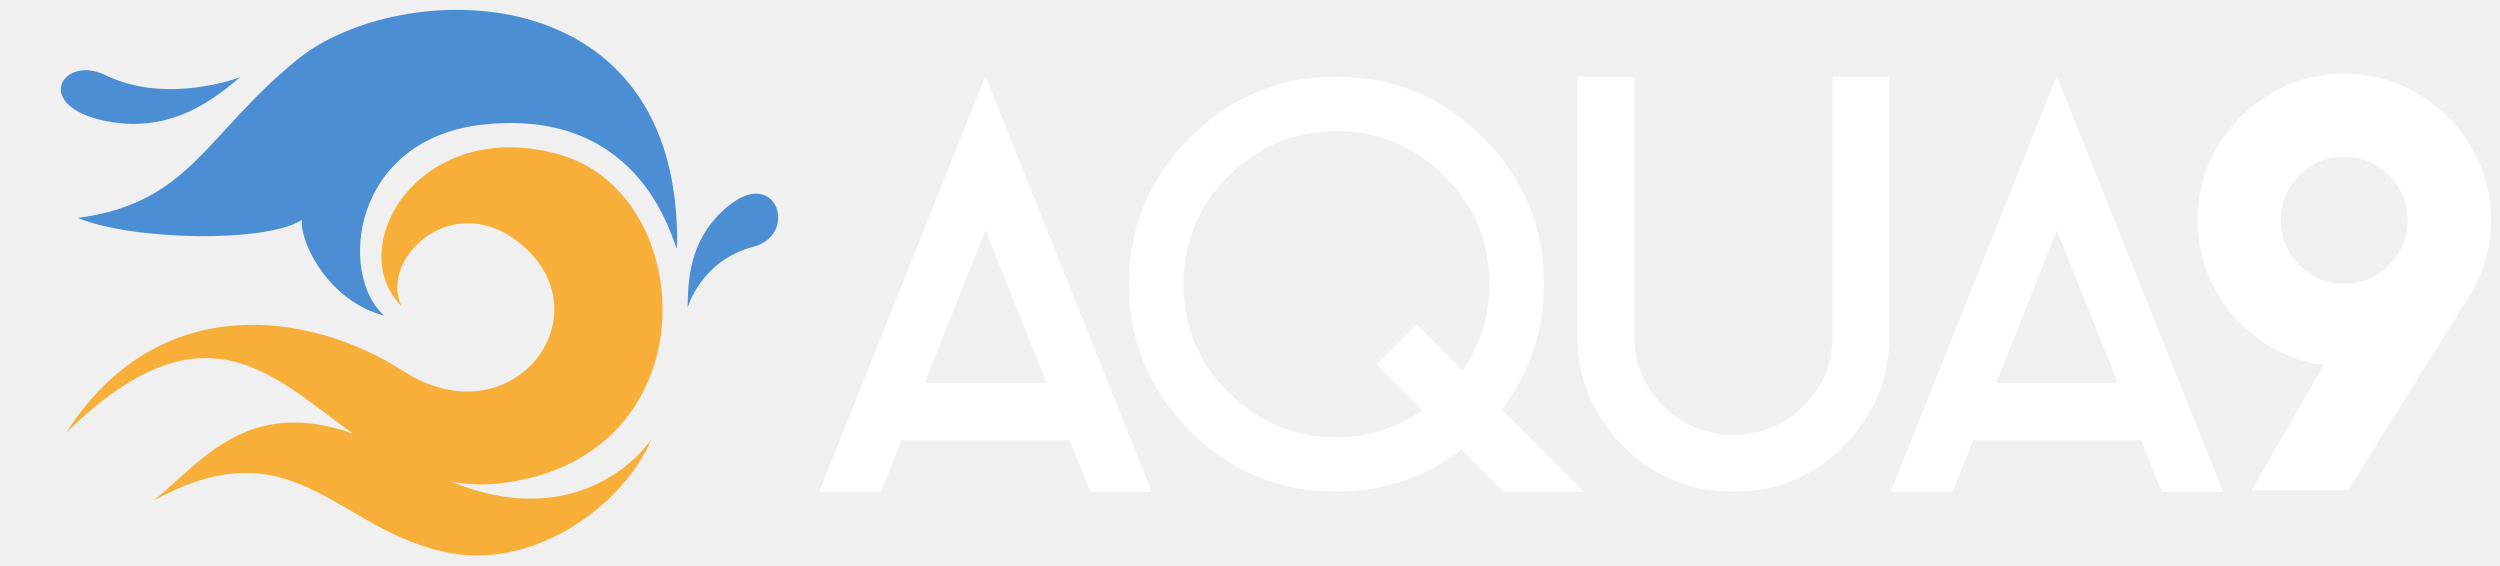
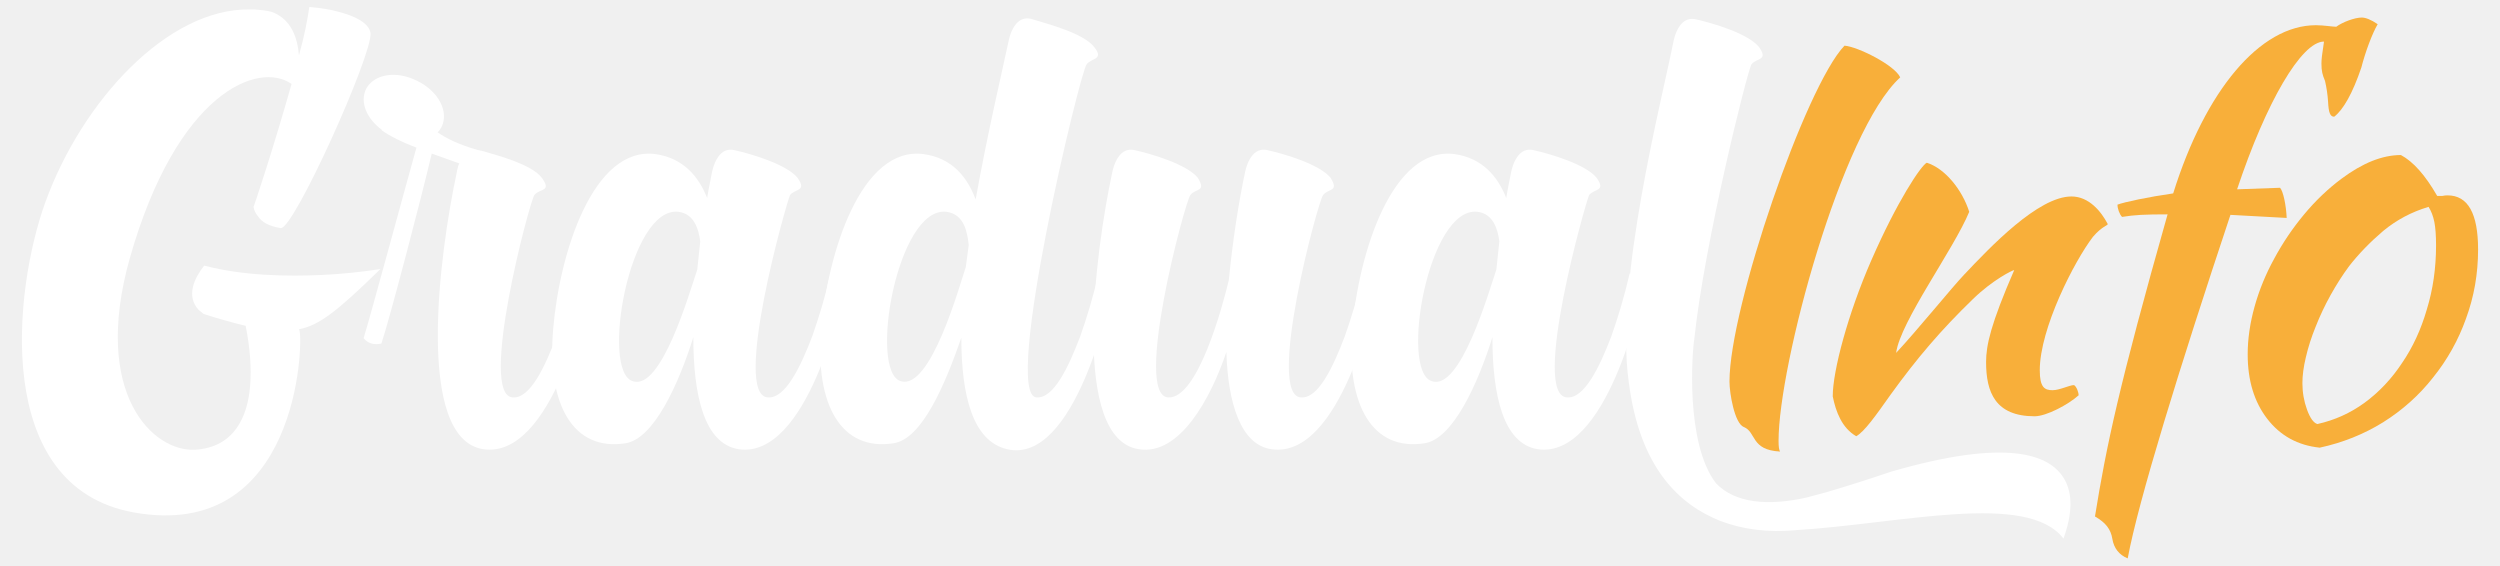
<svg xmlns="http://www.w3.org/2000/svg" fill="none" viewBox="0 0 283 64" version="1.1" id="svg1">
  <defs id="defs1">
    <clipPath id="v-4" clipPathUnits="userSpaceOnUse">
      <path d="m -45.474,8.75 h 348 v -112 h -348 z" id="path46-5" />
    </clipPath>
    <clipPath id="w-9" clipPathUnits="userSpaceOnUse">
      <path d="m -73.742,11.383 h 348 v -112 h -348 z" id="path47-9" />
    </clipPath>
    <clipPath id="x-7" clipPathUnits="userSpaceOnUse">
      <path d="m -94.498,24.271 h 348 v -112 h -348 z" id="path48-4" />
    </clipPath>
+     <clipPath clipPathUnits="userSpaceOnUse" id="clipPath2">
+       <path d="M 0,112 H 348 V 0 H 0 Z" transform="translate(-328.4639,-34.7334)" id="path2" />
+     </clipPath>
+     <clipPath clipPathUnits="userSpaceOnUse" id="clipPath4">
+       <path d="M 0,112 H 348 V 0 H 0 Z" transform="translate(-264.7412,-81.2666)" id="path4-2" />
+     </clipPath>
+     <clipPath clipPathUnits="userSpaceOnUse" id="clipPath6">
+       <path d="M 0,112 H 348 V 0 H 0 Z" transform="translate(-278.8926,-62.417)" id="path6-7" />
+     </clipPath>
+     <clipPath clipPathUnits="userSpaceOnUse" id="clipPath8">
+       <path d="M 0,112 H 348 V 0 H 0 Z" transform="translate(-295.1328,-25.2979)" id="path8" />
+     </clipPath>
+     <clipPath clipPathUnits="userSpaceOnUse" id="clipPath10">
+       <path d="M 0,112 H 348 V 0 H 0 Z" transform="translate(-60.6064,-63.4795)" id="path10" />
+     </clipPath>
+     <clipPath clipPathUnits="userSpaceOnUse" id="clipPath12">
+       <path d="M 0,112 H 348 V 0 H 0 Z" transform="translate(-121.4214,-55.0791)" id="path12" />
+     </clipPath>
+     <clipPath clipPathUnits="userSpaceOnUse" id="clipPath14">
+       <path d="M 0,112 H 348 V 0 H 0 Z" transform="translate(-134.5815,-55.8633)" id="path14" />
+     </clipPath>
+     <clipPath clipPathUnits="userSpaceOnUse" id="clipPath16">
+       <path d="M 0,112 H 348 V 0 H 0 Z" transform="translate(-165.0449,-56.1436)" id="path16" />
+     </clipPath>
+     <clipPath clipPathUnits="userSpaceOnUse" id="clipPath18">
+       <path d="M 0,112 H 348 V 0 H 0 Z" transform="translate(-210.8525,-55.0791)" id="path18" />
+     </clipPath>
+     <clipPath clipPathUnits="userSpaceOnUse" id="clipPath20">
+       <path d="M 0,112 H 348 V 0 H 0 Z" transform="translate(-225.2441,-55.8633)" id="path20" />
+     </clipPath>
+     <clipPath clipPathUnits="userSpaceOnUse" id="clipPath22">
+       <path d="M 0,112 H 348 V 0 H 0 Z" transform="translate(-289.6992,-32.0635)" id="path22" />
+     </clipPath>
+     <clipPath clipPathUnits="userSpaceOnUse" id="clipPath24">
+       <path d="M 0,112 H 348 V 0 H 0 Z" transform="translate(-45.4736,-103.2509)" id="path24" />
+     </clipPath>
+     <clipPath clipPathUnits="userSpaceOnUse" id="clipPath26">
+       <path d="M 0,112 H 348 V 0 H 0 Z" transform="translate(-73.7417,-100.6166)" id="path26" />
+     </clipPath>
+     <clipPath clipPathUnits="userSpaceOnUse" id="clipPath28">
+       <path d="M 0,112 H 348 V 0 H 0 Z" transform="translate(-94.49751,-87.7287)" id="path28" />
+     </clipPath>
+     <clipPath clipPathUnits="userSpaceOnUse" id="clipPath28-2">
+       <path d="M 0,112 H 348 V 0 H 0 Z" transform="translate(-94.49751,-87.7287)" id="path28-6" />
+     </clipPath>
+     <clipPath clipPathUnits="userSpaceOnUse" id="clipPath26-1">
+       <path d="M 0,112 H 348 V 0 H 0 Z" transform="translate(-73.7417,-100.6166)" id="path26-8" />
+     </clipPath>
+     <clipPath clipPathUnits="userSpaceOnUse" id="clipPath24-7">
+       <path d="M 0,112 H 348 V 0 H 0 Z" transform="translate(-45.4736,-103.2509)" id="path24-9" />
+     </clipPath>
+     <clipPath clipPathUnits="userSpaceOnUse" id="clipPath2-2">
+       <path d="M 0,112 H 348 V 0 H 0 Z" transform="translate(-328.4639,-34.7334)" id="path2-2" />
+     </clipPath>
+     <clipPath clipPathUnits="userSpaceOnUse" id="clipPath10-1">
+       <path d="M 0,112 H 348 V 0 H 0 Z" transform="translate(-60.6064,-63.4795)" id="path10-2" />
+     </clipPath>
  </defs>
  <g id="g2" transform="matrix(0.8772045,0,0,0.8772045,36.08138,2.392289)">
-     <path style="-inkscape-font-specification:'Alpaca Scarlett Demo, Normal';fill:#ffffff;stroke-width:2.333;stroke-linecap:round;stroke-linejoin:round;stroke-opacity:0.6" d="m 232.18,46.683 -7.889,-19.672 -7.823,19.672 z m 2.979,7.398 h -21.669 l -2.651,6.645 h -7.987 L 224.292,7.077 245.764,60.726 h -7.954 z" id="path7" />
-     <path style="-inkscape-font-specification:'Alpaca Scarlett Demo, Normal';fill:#ffffff;stroke-width:2.333;stroke-linecap:round;stroke-linejoin:round;stroke-opacity:0.6" d="m 168.319,54.834 c -3.928,-3.961 -5.892,-8.707 -5.892,-14.239 V 7.175 h 7.332 V 40.595 c 0,3.535 1.244,6.546 3.732,9.034 2.52,2.488 5.532,3.764 9.067,3.764 3.535,0 6.579,-1.277 9.067,-3.764 2.488,-2.488 3.731,-5.499 3.731,-9.034 V 7.175 h 7.332 V 40.595 c 0,5.532 -1.964,10.278 -5.892,14.239 -3.928,3.928 -8.674,5.892 -14.239,5.892 -5.565,0 -10.311,-1.964 -14.239,-5.892 z" id="path6" />
-     <path style="-inkscape-font-specification:'Alpaca Scarlett Demo, Normal';fill:#ffffff;stroke-width:2.333;stroke-linecap:round;stroke-linejoin:round;stroke-opacity:0.6" d="m 131.332,53.688 c 4.059,0 7.79,-1.178 11.129,-3.47 l -5.957,-5.925 5.172,-5.172 5.925,5.957 c 2.324,-3.371 3.47,-7.07 3.47,-11.129 0,-5.434 -1.931,-10.082 -5.794,-13.944 -3.862,-3.862 -8.51,-5.794 -13.944,-5.794 -5.434,0 -10.082,1.931 -13.944,5.794 -3.862,3.862 -5.794,8.51 -5.794,13.944 0,5.434 1.931,10.082 5.794,13.944 3.862,3.862 8.51,5.794 13.944,5.794 z M 112.412,52.87 c -5.237,-5.237 -7.856,-11.555 -7.856,-18.919 0,-7.398 2.619,-13.682 7.856,-18.919 5.237,-5.237 11.555,-7.856 18.919,-7.856 7.398,0 13.682,2.619 18.919,7.856 5.237,5.237 7.856,11.522 7.856,18.919 0,5.99 -1.8,11.391 -5.434,16.17 l 10.573,10.605 h -10.311 l -5.434,-5.434 c -4.779,3.601 -10.147,5.434 -16.17,5.434 -7.365,0 -13.682,-2.619 -18.919,-7.856 z" id="path5" />
-     <path style="-inkscape-font-specification:'Alpaca Scarlett Demo, Normal';fill:#ffffff;stroke-width:2.333;stroke-linecap:round;stroke-linejoin:round;stroke-opacity:0.6" d="m 93.919,46.683 -7.889,-19.672 -7.823,19.672 z m 2.979,7.398 H 75.228 l -2.651,6.645 H 64.59 L 86.03,7.077 107.503,60.726 h -7.954 z" id="path4" />
-     <path style="-inkscape-font-specification:'AVICENNA, Normal';fill:#ffffff;stroke-width:1.607;stroke-linecap:round;stroke-linejoin:round;stroke-opacity:0.6" d="m 262.17,17.561 v 0 q -0.38,-0.038 -0.797,-0.038 v 0 q -0.38,0 -0.797,0.038 z M 261.373,6.779 v 0 0 q -5.201,0 -9.491,2.582 -4.29,2.544 -6.872,6.834 -2.544,4.29 -2.544,9.491 v 0 q 0,4.746 2.164,8.77 2.164,4.024 5.809,6.644 3.645,2.62 8.276,3.303 l -9.301,16.135 h 12.452 l 14.92,-23.88 v 0 q 1.67,-2.316 2.582,-5.087 0.949,-2.809 0.949,-5.885 v 0 q 0,-5.201 -2.582,-9.491 -2.544,-4.29 -6.872,-6.834 -4.29,-2.582 -9.491,-2.582 z m 0,10.744 v 0 0 q 3.379,0 5.771,2.392 2.43,2.392 2.43,5.771 v 0 q 0,3.379 -2.43,5.809 -2.392,2.392 -5.771,2.392 v 0 q -3.379,0 -5.771,-2.392 -2.392,-2.43 -2.392,-5.809 v 0 q 0,-3.379 2.392,-5.771 2.392,-2.392 5.771,-2.392 z" id="path3" />
+     <path id="path1" d="m 0,0 c 0.459,-0.48 0.97,-0.7 1.53,-0.66 0.6,0 1.119,0.21 1.56,0.63 C 3.529,0.39 3.75,0.899 3.75,1.5 3.83,2.1 3.63,2.589 3.15,2.97 2.67,3.35 2.149,3.54 1.59,3.54 1.029,3.579 0.51,3.409 0.03,3.03 -0.45,2.649 -0.65,2.16 -0.57,1.56 -0.65,0.999 -0.46,0.479 0,0 m -0.78,20.699 c 0.019,-2.639 0.03,-5.339 0.03,-8.099 -0.081,-0.48 0.02,-0.93 0.3,-1.35 0.279,-0.42 0.699,-0.591 1.26,-0.51 h 1.98 c 0.439,-0.041 0.739,0.169 0.899,0.63 0.161,0.459 0.22,0.87 0.181,1.23 V 28.74 C 3.909,29.1 3.859,29.509 3.72,29.97 3.579,30.429 3.27,30.639 2.79,30.6 H 0.81 C 0.249,30.68 -0.16,30.51 -0.42,30.09 -0.681,29.67 -0.79,29.239 -0.75,28.8 -0.79,26.04 -0.801,23.34 -0.78,20.699 M -2.19,39.78 c 0.04,-0.081 0.08,-0.16 0.12,-0.24 2.4,0.039 4.82,0.039 7.259,0 l 0.301,0.42 c -0.081,0.08 -0.14,0.15 -0.18,0.21 -0.04,0.06 -0.1,0.129 -0.18,0.21 -1.16,0.039 -2.34,0.069 -3.54,0.09 -1.2,0.019 -2.38,-0.011 -3.54,-0.09 l -0.361,-0.36 c 0.04,-0.081 0.081,-0.161 0.121,-0.24 M 5.85,11.64 C 5.89,10.959 5.709,10.329 5.31,9.75 4.909,9.17 4.35,8.84 3.63,8.76 h -4.02 c -0.76,0.08 -1.35,0.429 -1.77,1.05 -0.42,0.62 -0.611,1.29 -0.57,2.009 -0.041,5.92 -0.041,11.841 0,17.761 -0.041,0.72 0.15,1.389 0.57,2.01 0.42,0.619 1.01,0.969 1.77,1.05 h 4.02 c 0.72,-0.12 1.269,-0.471 1.65,-1.05 0.379,-0.581 0.57,-1.211 0.57,-1.89 0.04,-6.04 0.04,-12.06 0,-18.06 m 6.629,-5.58 c 0.061,0.08 0.13,0.159 0.21,0.24 0.201,4.84 0.29,9.599 0.271,14.279 C 12.939,25.26 12.85,30.02 12.689,34.86 12.609,34.939 12.54,35 12.479,35.04 12.42,35.079 12.35,35.139 12.27,35.22 8.63,35.54 5.09,35.709 1.65,35.73 -1.791,35.75 -5.331,35.619 -8.97,35.34 -9.051,35.259 -9.15,35.19 -9.271,35.13 -9.39,35.07 -9.49,35 -9.57,34.92 -9.73,30.08 -9.82,25.329 -9.84,20.67 c -0.02,-4.661 0.069,-9.411 0.27,-14.25 0,-0.12 0.049,-0.231 0.15,-0.33 0.1,-0.101 0.19,-0.191 0.27,-0.271 3.639,-0.28 7.21,-0.429 10.71,-0.449 3.5,-0.02 7.07,0.129 10.71,0.449 0.08,0.08 0.15,0.16 0.209,0.241 M -9.69,-0.45 c -0.76,0.699 -1.3,1.55 -1.621,2.55 -0.32,6.159 -0.469,12.21 -0.449,18.15 0.02,5.94 0.19,11.989 0.51,18.15 0.199,1.16 0.76,2.16 1.68,3 0.92,0.84 1.96,1.359 3.12,1.56 2.679,0.24 5.359,0.36 8.04,0.36 1.359,0 2.709,-0.041 4.05,-0.12 1.339,-0.081 2.69,-0.201 4.049,-0.36 1.161,-0.201 2.191,-0.741 3.091,-1.62 0.9,-0.881 1.449,-1.901 1.65,-3.06 0.159,-3 0.279,-5.97 0.36,-8.91 0.079,-2.94 0.12,-5.91 0.12,-8.91 0,-3 -0.041,-5.961 -0.12,-8.88 C 14.709,8.539 14.589,5.58 14.43,2.58 14.229,1.38 13.67,0.35 12.75,-0.51 11.829,-1.371 10.79,-1.9 9.63,-2.101 6.87,-2.34 4.089,-2.451 1.29,-2.431 c -2.801,0.021 -5.58,0.19 -8.34,0.511 -1.001,0.279 -1.881,0.77 -2.64,1.47" style="fill:#ffffff;fill-opacity:1;fill-rule:nonzero;stroke:none" transform="matrix(1.51998,0,0,-1.51998,381.7638,119.0718)" clip-path="url(#clipPath2)" />
+     <g id="g4" transform="matrix(1.056366,0,0,1.056366,5.145583,-1.902491)">
+       <g id="g3" transform="matrix(0.708377,0,0,0.708377,-1.916242,-91.85734)">
+         <path id="path3-9" d="m 0,0 c 1.508,-0.116 5.684,-2.204 6.322,-3.596 -6.67,-6.09 -13.803,-32.653 -13.803,-41.237 0,-0.696 0.057,-1.044 0.173,-1.218 -3.364,0.174 -2.668,2.204 -4.118,2.784 -1.044,0.406 -1.624,3.828 -1.624,5.162 0,8.41 8.642,33.523 13.05,38.105" style="fill:#f8af3a;fill-opacity:1;fill-rule:nonzero;stroke:none" transform="matrix(1.51998,0,0,-1.51998,258.9476,136.4452)" clip-path="url(#clipPath4)" />
+         <path id="path5-3" d="m 0,0 c -1.74,-4.234 -7.83,-12.47 -8.294,-16.008 2.436,2.611 6.38,7.482 7.714,8.874 2.958,3.132 8.409,8.874 12.18,8.874 1.971,0 3.363,-1.682 4.117,-3.132 0,-0.174 -0.638,-0.232 -1.682,-1.45 -2.088,-2.726 -6.031,-10.382 -6.031,-15.137 0,-1.915 0.521,-2.262 1.449,-2.262 0.813,0 1.914,0.58 2.437,0.58 0.29,-0.175 0.521,-0.813 0.521,-1.16 -1.16,-1.044 -3.653,-2.378 -4.987,-2.378 -4.466,0 -5.511,2.725 -5.511,6.147 0,1.914 0.523,4.292 3.191,10.44 -0.174,0 -2.436,-1.102 -4.699,-3.306 -3.595,-3.479 -6.321,-6.67 -9.338,-10.846 -1.681,-2.378 -2.957,-4.175 -3.885,-4.698 -1.624,0.929 -2.32,2.784 -2.668,4.525 0,2.899 1.74,9.395 4.35,15.369 2.958,6.786 5.684,10.846 6.322,11.136 C -2.784,4.93 -0.812,2.552 0,0" style="fill:#f8af3a;fill-opacity:1;fill-rule:nonzero;stroke:none" transform="matrix(1.51998,0,0,-1.51998,280.4575,165.0963)" clip-path="url(#clipPath6)" />
+         <path id="path7-6" d="m 0,0 c -0.175,1.102 -0.754,1.855 -1.973,2.552 1.277,7.946 2.727,14.847 8.237,34.277 -2.552,0 -3.771,-0.058 -5.162,-0.29 -0.29,0.29 -0.522,0.928 -0.522,1.392 0.754,0.29 3.48,0.87 6.321,1.276 3.655,11.716 9.861,19.082 16.182,19.082 0.928,0 1.856,-0.174 2.32,-0.174 0.696,0.522 2.088,1.044 2.9,1.044 0.406,0 1.044,-0.232 1.798,-0.754 -0.638,-1.102 -1.392,-3.133 -1.856,-4.93 -0.986,-2.9 -2.03,-4.756 -3.074,-5.568 -0.464,0 -0.638,0.464 -0.696,1.682 -0.058,0.87 -0.174,1.624 -0.348,2.378 -0.29,0.696 -0.406,1.102 -0.406,1.971 0,0.465 0.058,0.987 0.29,2.495 -2.552,0 -6.554,-6.844 -9.86,-16.762 l 4.872,0.174 c 0.348,-0.348 0.696,-1.972 0.754,-3.422 l -6.38,0.348 C 7.598,19.371 2.958,4.35 1.739,-2.204 0.754,-1.798 0.174,-1.044 0,0" style="fill:#f8af3a;fill-opacity:1;fill-rule:nonzero;stroke:none" transform="matrix(1.51998,0,0,-1.51998,305.1422,221.5165)" clip-path="url(#clipPath8)" />
+         <path id="path9" d="m 0,0 c 4.2,11.592 13.944,22.064 23.24,21.896 h 0.504 c 0.672,-0.056 1.344,-0.112 1.96,-0.28 2.24,-0.84 2.912,-2.968 3.08,-4.928 0.616,2.184 0.952,3.976 1.176,5.488 1.288,-0.112 2.408,-0.28 3.36,-0.56 1.736,-0.448 3.416,-1.232 3.584,-2.408 0.224,-2.464 -8.736,-22.344 -10.192,-22.12 -1.4,0.224 -2.184,0.728 -2.576,1.344 -0.28,0.336 -0.448,0.672 -0.504,1.064 0.504,1.4 0.952,2.912 1.456,4.424 0.84,2.632 1.904,6.16 2.856,9.52 -3.696,2.632 -12.992,-0.84 -18.368,-19.824 -4.312,-15.4 2.688,-21.952 7.448,-21.672 4.424,0.281 5.936,3.752 6.216,7.224 0.168,2.017 0,4.312 -0.504,6.832 -1.624,0.393 -3.192,0.84 -4.76,1.345 l -0.56,0.447 c -1.512,1.624 -0.448,3.696 0.616,5.04 4.48,-1.176 9.464,-1.232 13.328,-1.064 2.296,0.112 4.48,0.336 6.664,0.672 -4.928,-4.816 -6.944,-6.383 -9.24,-6.832 0,-0.056 0.056,-0.056 0.056,-0.112 0.448,-1.512 -0.168,-24.023 -18.816,-20.664 C -6.048,-32.256 -3.584,-9.912 0,0" style="fill:#ffffff;fill-opacity:1;fill-rule:nonzero;stroke:none" transform="matrix(1.51998,0,0,-1.51998,-51.33318,163.4813)" clip-path="url(#clipPath10)" />
+         <path id="path11" d="m 0,0 c 0.392,-0.279 0.728,-0.672 0.728,-1.344 0,-1.288 -4.032,-19.376 -11.816,-18.256 -7.784,1.121 -5.04,22.121 -3.024,31.473 0,0.056 0,0.168 0.056,0.279 0.056,0.168 0.056,0.392 0.224,0.673 l -3.136,1.119 c -1.12,-4.816 -4.816,-18.927 -5.712,-21.559 -0.84,-0.168 -1.512,0 -2.016,0.616 0.896,2.912 4.424,16.016 5.992,21.616 -1.624,0.615 -3.08,1.343 -3.92,1.96 v 0.055 c -1.736,1.288 -2.52,3.137 -1.792,4.648 0.896,1.68 3.416,2.129 5.824,0.897 2.408,-1.177 3.584,-3.472 2.744,-5.208 -0.112,-0.224 -0.28,-0.448 -0.448,-0.616 0.952,-0.672 2.408,-1.4 4.592,-2.017 h 0.112 c 0.056,-0.055 0.112,-0.055 0.224,-0.055 2.128,-0.616 5.712,-1.569 6.888,-3.08 1.176,-1.624 -0.224,-1.177 -0.84,-1.96 -0.56,-0.784 -6.384,-22.736 -2.464,-22.961 1.96,-0.168 3.64,3.416 4.984,6.945 0.728,2.072 1.456,4.423 2.072,7.111 C -0.448,0.28 -0.224,0.168 0,0" style="fill:#ffffff;fill-opacity:1;fill-rule:nonzero;stroke:none" transform="matrix(1.51998,0,0,-1.51998,41.1044,176.2497)" clip-path="url(#clipPath12)" />
+         <path id="path13" d="m 0,0 0.336,3.192 c -0.168,1.345 -0.672,3.137 -2.464,3.36 -5.6,0.673 -8.848,-18.087 -5.208,-19.207 C -4.088,-13.831 -0.896,-2.632 0,0 m 15.792,-0.784 c 0.392,-0.279 0.728,-0.672 0.728,-1.344 0,-1.288 -4.032,-19.376 -11.816,-18.256 -3.92,0.616 -5.152,6.105 -5.152,12.712 -1.624,-5.208 -4.48,-11.592 -7.728,-12.04 -5.824,-0.895 -8.904,4.257 -8.176,12.937 0.728,8.679 4.536,20.775 11.592,19.879 3.192,-0.448 4.928,-2.576 5.88,-4.983 0.168,1.064 0.392,2.071 0.56,2.967 0.112,0.504 0.28,1.008 0.504,1.4 0.392,0.672 0.952,1.288 2.016,1.064 2.016,-0.448 5.936,-1.624 7.168,-3.135 1.12,-1.568 -0.281,-1.232 -0.84,-1.96 -0.392,-0.785 -6.608,-22.736 -2.52,-22.961 1.96,-0.168 3.696,3.416 5.039,6.944 0.729,2.073 1.456,4.424 2.073,7.112 0.28,-0.056 0.504,-0.168 0.672,-0.336" style="fill:#ffffff;fill-opacity:1;fill-rule:nonzero;stroke:none" transform="matrix(1.51998,0,0,-1.51998,61.10749,175.0577)" clip-path="url(#clipPath14)" />
+         <path id="path15" d="M 0,0 0.336,2.52 C 0.168,3.976 -0.168,5.992 -2.185,6.272 -7.784,6.944 -11.032,-11.815 -7.393,-12.936 -3.977,-14.056 -0.672,-1.96 0,0 m 15.792,-1.064 c 0.392,-0.28 0.728,-0.672 0.728,-1.344 0,-1.288 -4.144,-20.048 -11.816,-18.256 -3.92,0.896 -5.208,6.104 -5.208,12.656 -1.792,-5.152 -4.424,-11.536 -7.728,-11.984 -5.824,-0.896 -8.904,4.257 -8.176,12.936 0.728,8.68 4.536,20.776 11.592,19.88 3.36,-0.448 5.04,-2.744 5.936,-5.152 1.344,7.504 3.024,14.616 3.752,18.032 0.111,0.504 0.279,1.008 0.504,1.4 0.392,0.672 0.952,1.288 2.016,1.064 2.016,-0.616 5.936,-1.624 7.168,-3.192 1.175,-1.456 -0.281,-1.232 -0.84,-1.96 -0.728,-0.728 -9.576,-37.52 -5.712,-37.8 1.96,-0.168 3.639,3.416 4.984,6.944 0.728,2.072 1.456,4.424 2.071,7.111 0.281,-0.055 0.504,-0.167 0.729,-0.335" style="fill:#ffffff;fill-opacity:1;fill-rule:nonzero;stroke:none" transform="matrix(1.51998,0,0,-1.51998,107.4112,174.6317)" clip-path="url(#clipPath16)" />
+         <path id="path17" d="m 0,0 c 0.392,-0.279 0.728,-0.672 0.728,-1.344 0,-1.288 -4.033,-19.376 -11.816,-18.256 -3.528,0.449 -4.984,5.265 -5.152,11.033 -1.792,-5.321 -5.321,-11.76 -9.912,-11.033 -7.728,1.121 -5.04,22.121 -3.024,31.473 0.112,0.503 0.28,1.007 0.504,1.399 0.392,0.672 0.952,1.289 2.016,1.064 2.015,-0.447 5.936,-1.624 7.168,-3.135 1.008,-1.624 -0.224,-1.177 -0.84,-1.96 -0.616,-0.784 -6.496,-22.736 -2.521,-22.961 3.361,-0.223 6.217,10.473 6.889,13.328 0.447,4.649 1.176,9.128 1.848,12.265 0.112,0.503 0.28,1.007 0.504,1.399 0.392,0.672 0.952,1.289 2.016,1.064 2.016,-0.447 5.936,-1.624 7.168,-3.135 1.008,-1.624 -0.224,-1.177 -0.841,-1.96 -0.615,-0.784 -6.495,-22.736 -2.519,-22.961 1.96,-0.168 3.639,3.416 4.984,6.945 0.728,2.072 1.455,4.423 2.071,7.111 C -0.448,0.28 -0.225,0.168 0,0" style="fill:#ffffff;fill-opacity:1;fill-rule:nonzero;stroke:none" transform="matrix(1.51998,0,0,-1.51998,177.0379,176.2497)" clip-path="url(#clipPath18)" />
+         <path id="path19" d="M 0,0 0.336,3.192 C 0.168,4.537 -0.336,6.329 -2.128,6.552 -7.729,7.225 -10.977,-11.535 -7.336,-12.655 -4.088,-13.831 -0.896,-2.632 0,0 m 15.792,-0.784 c 0.392,-0.279 0.728,-0.672 0.728,-1.344 0,-1.288 -4.033,-19.376 -11.816,-18.256 -3.92,0.616 -5.152,6.105 -5.152,12.712 -1.624,-5.208 -4.48,-11.592 -7.728,-12.04 -5.824,-0.895 -8.904,4.257 -8.177,12.937 0.729,8.679 4.537,20.775 11.593,19.879 3.192,-0.448 4.928,-2.576 5.88,-4.983 0.168,1.064 0.392,2.071 0.56,2.967 0.112,0.504 0.28,1.008 0.504,1.4 0.392,0.672 0.952,1.288 2.016,1.064 2.016,-0.448 5.936,-1.624 7.168,-3.135 1.119,-1.568 -0.28,-1.232 -0.841,-1.96 -0.391,-0.785 -6.607,-22.736 -2.519,-22.961 1.96,-0.168 3.696,3.416 5.04,6.944 0.727,2.073 1.456,4.424 2.072,7.112 0.279,-0.056 0.504,-0.168 0.672,-0.336" style="fill:#ffffff;fill-opacity:1;fill-rule:nonzero;stroke:none" transform="matrix(1.51998,0,0,-1.51998,198.9128,175.0577)" clip-path="url(#clipPath20)" />
+         <path id="path21" d="m 0,0 c 0.951,-1.68 0.896,-3.92 -0.112,-6.72 -4.145,5.376 -18.424,1.68 -30.409,0.952 -3.08,-0.28 -5.935,0.056 -8.567,1.064 -4.48,1.792 -9.128,5.881 -10.36,15.849 -1.569,11.367 3.752,31.751 5.095,38.583 0.113,0.504 0.281,1.008 0.504,1.4 0.393,0.672 0.953,1.288 2.017,1.064 2.016,-0.448 5.936,-1.624 7.168,-3.136 1.12,-1.568 -0.28,-1.232 -0.84,-1.96 C -35.952,46.48 -40.88,26.712 -42,15.904 c -0.225,-1.288 -1.064,-11.759 2.464,-16.351 2.183,-2.296 5.992,-2.576 10.248,-1.624 l 2.296,0.615 c 2.855,0.841 5.431,1.681 7.223,2.297 C -6.496,4.704 -1.624,2.856 0,0" style="fill:#ffffff;fill-opacity:1;fill-rule:nonzero;stroke:none" transform="matrix(1.51998,0,0,-1.51998,296.8833,211.233)" clip-path="url(#clipPath22)" />
+       </g>
+       <path d="m 239.566,53.906 q -4.011,-0.422 -6.403,-3.518 -2.393,-3.096 -2.393,-7.881 0,-2.815 0.844,-5.841 0.844,-3.026 2.393,-5.841 1.548,-2.885 3.659,-5.418 2.111,-2.533 4.574,-4.363 3.87,-2.885 7.248,-2.885 2.252,1.196 4.433,4.996 0.352,0 0.633,0 0.281,-0.07 0.633,-0.07 3.729,0 3.729,6.615 0,4.433 -1.478,8.444 -1.407,3.941 -4.011,7.178 -2.533,3.237 -6.122,5.489 -3.518,2.181 -7.74,3.096 z m 3.589,-22.166 q -1.196,1.618 -2.252,3.518 -1.056,1.9 -1.83,3.87 -0.774,1.9 -1.196,3.729 -0.422,1.759 -0.422,3.167 0,1.689 0.563,3.237 0.563,1.548 1.267,1.759 3.167,-0.704 5.77,-2.604 2.674,-1.97 4.574,-4.855 1.97,-2.885 3.026,-6.544 1.126,-3.659 1.126,-7.811 0,-1.83 -0.211,-2.885 -0.211,-1.056 -0.704,-1.83 -3.096,0.915 -5.559,2.955 -2.393,2.041 -4.152,4.292 z" id="text3" style="font-size:70.368px;font-family:'Kaushan Script';-inkscape-font-specification:'Kaushan Script, Normal';fill:#f8af3a;stroke-width:0.17" aria-label="o" />
+     </g>
  </g>
-   <g id="g1" transform="matrix(1.02755,0,0,1.02755,-2.244856,-0.3631851)">
-     <path id="path39" d="M 57.37,53.589 C 80.563,50.848 79.3,21.833 63.907,17.405 48.515,12.978 39.871,27.526 46.407,34.063 43.877,28.791 52.311,20.779 59.902,27.526 68.816,35.45 58.425,48.822 46.618,41.232 36.397,34.661 19.63,32.165 9.509,47.978 24.588,33.318 32.006,41.56 41.043,48.121 c -11.674,-4.14 -16.735,3.204 -21.957,7.389 15.682,-8.622 20.167,3.507 32.794,5.787 9.427,1.703 19.115,-5.437 22.096,-12.626 -1.267,2.058 -8.687,10.264 -22.125,4.73 1.717,0.328 3.545,0.421 5.518,0.188" style="fill:#f8af3a;fill-opacity:1;fill-rule:nonzero;stroke:none;stroke-width:0.105" />
-     <path id="path40" d="M 34.956,6.901 C 24.734,15.195 23.214,22.677 10.774,24.364 c 6.115,2.529 20.874,2.74 24.67,0.211 -0.211,2.74 3.162,9.066 9.066,10.542 C 39.449,30.689 40.811,15.614 55.508,14.064 73.306,12.185 76.347,27.526 76.769,27.737 77.402,-2.836 46.131,-2.165 34.956,6.901" style="fill:#4b8ed3;fill-opacity:1;fill-rule:nonzero;stroke:none;stroke-width:0.105" />
-     <path id="path41" d="m 13.958,13.707 c 7.3,1.428 12.061,-2.698 14.704,-4.855 0,0 -8.039,3.11 -14.863,-0.223 -4.741,-2.314 -8.207,3.442 0.158,5.079" style="fill:#4b8ed3;fill-opacity:1;fill-rule:nonzero;stroke:none;stroke-width:0.105" />
-     <path id="path42" d="m 82.536,22.948 c -4.589,3.652 -4.546,8.62 -4.601,11.309 0,0 1.438,-5.198 7.231,-6.716 4.995,-1.309 2.629,-8.779 -2.629,-4.593" style="fill:#4b8ed3;fill-opacity:1;fill-rule:nonzero;stroke:none;stroke-width:0.105" />
+   <g id="g5">
+     <g id="g1" transform="matrix(0.7311299,0,0,0.7311299,214.546,79.99694)">
+       <path id="path23-2" d="m 0,0 c -24.344,-11.351 -34.877,-40.29 -23.525,-64.634 11.351,-24.345 40.289,-34.878 64.635,-23.525 8.685,4.048 15.613,10.339 20.419,17.866 -5.122,-11.033 -14.012,-20.391 -25.9,-25.934 -26.772,-12.484 -58.594,-0.902 -71.078,25.874 -12.485,26.77 -0.902,58.593 25.869,71.076 C 1.711,5.987 13.893,6.974 25.143,4.347 16.801,5.147 8.147,3.799 0,0" style="fill:#58595b;fill-opacity:1;fill-rule:nonzero;stroke:none" transform="matrix(0.7564988,0,0,-0.7564988,-101.9088,3.462157)" clip-path="url(#clipPath24-7)" />
+       <path id="path25-3" d="m 0,0 c -22.693,0 -41.091,-18.397 -41.091,-41.084 0,-22.7 18.398,-41.09 41.091,-41.09 8.095,0 15.646,2.343 22.008,6.386 -7.858,-6.62 -18.006,-10.61 -29.085,-10.61 -24.956,0 -45.184,20.229 -45.184,45.188 0,24.95 20.228,45.184 45.184,45.184 10.519,0 20.195,-3.598 27.875,-9.624 C 14.696,-2.062 7.589,0 0,0" style="fill:#2884c5;fill-opacity:1;fill-rule:nonzero;stroke:none" transform="matrix(0.7564988,0,0,-0.7564988,-80.52398,5.455)" clip-path="url(#clipPath26-1)" />
+       <path id="path27-7" d="m 0,0 c -16.901,7.884 -36.998,0.569 -44.883,-16.336 -7.883,-16.906 -0.569,-37 16.336,-44.883 6.032,-2.816 12.469,-3.691 18.615,-2.889 -8.155,-2.199 -17.096,-1.646 -25.353,2.198 -18.593,8.674 -26.635,30.769 -17.967,49.365 8.669,18.592 30.768,26.633 49.363,17.966 C 3.943,1.764 9.909,-4.277 13.535,-11.437 10.234,-6.645 5.655,-2.638 0,0" style="fill:#f8af3a;fill-opacity:1;fill-rule:nonzero;stroke:none" transform="matrix(0.7564988,0,0,-0.7564988,-64.82224,15.20468)" clip-path="url(#clipPath28-2)" />
+     </g>
+     <path id="path1-7" d="m 0,0 c 0.459,-0.48 0.97,-0.7 1.53,-0.66 0.6,0 1.119,0.21 1.56,0.63 C 3.529,0.39 3.75,0.899 3.75,1.5 3.83,2.1 3.63,2.589 3.15,2.97 2.67,3.35 2.149,3.54 1.59,3.54 1.029,3.579 0.51,3.409 0.03,3.03 -0.45,2.649 -0.65,2.16 -0.57,1.56 -0.65,0.999 -0.46,0.479 0,0 m -2.19,39.78 c 0.04,-0.081 0.08,-0.16 0.12,-0.24 2.4,0.039 4.82,0.039 7.259,0 l 0.301,0.42 c -0.081,0.08 -0.14,0.15 -0.18,0.21 -0.04,0.06 -0.1,0.129 -0.18,0.21 -1.16,0.039 -2.34,0.069 -3.54,0.09 -1.2,0.019 -2.38,-0.011 -3.54,-0.09 l -0.361,-0.36 c 0.04,-0.081 0.081,-0.161 0.121,-0.24 M 12.479,6.06 c 0.061,0.08 0.13,0.159 0.21,0.24 0.201,4.84 0.29,9.599 0.271,14.279 C 12.939,25.26 12.85,30.02 12.689,34.86 12.609,34.939 12.54,35 12.479,35.04 12.42,35.079 12.35,35.139 12.27,35.22 8.63,35.54 5.09,35.709 1.65,35.73 -1.791,35.75 -5.331,35.619 -8.97,35.34 -9.051,35.259 -9.15,35.19 -9.271,35.13 -9.39,35.07 -9.49,35 -9.57,34.92 -9.73,30.08 -9.82,25.329 -9.84,20.67 c -0.02,-4.661 0.069,-9.411 0.27,-14.25 0,-0.12 0.049,-0.231 0.15,-0.33 0.1,-0.101 0.19,-0.191 0.27,-0.271 3.639,-0.28 7.21,-0.429 10.71,-0.449 3.5,-0.02 7.07,0.129 10.71,0.449 0.08,0.08 0.15,0.16 0.209,0.241 M -9.69,-0.45 c -0.76,0.699 -1.3,1.55 -1.621,2.55 -0.32,6.159 -0.469,12.21 -0.449,18.15 0.02,5.94 0.19,11.989 0.51,18.15 0.199,1.16 0.76,2.16 1.68,3 0.92,0.84 1.96,1.359 3.12,1.56 2.679,0.24 5.359,0.36 8.04,0.36 1.359,0 2.709,-0.041 4.05,-0.12 1.339,-0.081 2.69,-0.201 4.049,-0.36 1.161,-0.201 2.191,-0.741 3.091,-1.62 0.9,-0.881 1.449,-1.901 1.65,-3.06 0.159,-3 0.279,-5.97 0.36,-8.91 0.079,-2.94 0.12,-5.91 0.12,-8.91 0,-3 -0.041,-5.961 -0.12,-8.88 C 14.709,8.539 14.589,5.58 14.43,2.58 14.229,1.38 13.67,0.35 12.75,-0.51 11.829,-1.371 10.79,-1.9 9.63,-2.101 6.87,-2.34 4.089,-2.451 1.29,-2.431 c -2.801,0.021 -5.58,0.19 -8.34,0.511 -1.001,0.279 -1.881,0.77 -2.64,1.47" style="fill:#ffffff;fill-opacity:1;fill-rule:nonzero;stroke:none" transform="matrix(0.7059196,0,0,-0.7059196,157.4953,122.8703)" clip-path="url(#clipPath2-2)" />
+     <path d="m 158.976,108.699 q 0.357,0 0.563,0.411 0.206,0.411 0.206,1.142 0,0.183 -0.014,0.388 -0.014,0.183 -0.041,0.32 -0.288,-0.114 -0.632,-0.137 -0.082,1.005 -0.439,2.125 -0.357,1.097 -0.865,2.079 -0.508,0.959 -1.112,1.69 -0.604,0.731 -1.195,0.982 -1.84,-0.069 -2.691,-1.599 -0.838,-1.508 -0.838,-4.729 0,-2.353 0.522,-4.546 0.522,-2.216 1.387,-3.929 0.865,-1.713 1.977,-2.741 1.126,-1.051 2.334,-1.051 0.947,0 1.469,0.662 0.535,0.662 0.535,1.873 0,0.8 -0.233,1.485 -0.22,0.685 -0.741,1.485 -0.316,-0.16 -0.549,-0.548 -0.233,-0.411 -0.288,-0.937 0.467,-0.571 0.659,-1.051 0.192,-0.48 0.192,-1.142 0,-1.051 -0.755,-1.051 -0.618,0 -1.332,0.777 -0.7,0.754 -1.414,2.193 -1.016,2.033 -1.483,4.203 -0.467,2.147 -0.467,4.843 0,1.005 0.124,1.828 0.124,0.822 0.33,1.439 0.206,0.617 0.481,0.982 0.288,0.366 0.618,0.411 0.439,-0.16 0.879,-0.731 0.439,-0.594 0.796,-1.371 0.371,-0.8 0.618,-1.691 0.261,-0.914 0.316,-1.736 -0.384,0.137 -0.741,0.274 -0.343,0.114 -0.659,0.114 -0.412,0 -0.728,-0.343 -0.302,-0.343 -0.412,-0.937 0.247,-0.228 0.714,-0.48 0.481,-0.251 1.016,-0.457 0.535,-0.228 1.044,-0.366 0.522,-0.137 0.851,-0.137 z m 1.73,5.962 q 0,-0.822 0.151,-2.125 0.165,-1.325 0.412,-2.833 0.261,-1.531 0.59,-3.107 0.33,-1.599 0.673,-2.993 0.343,-1.394 0.673,-2.444 0.33,-1.051 0.59,-1.508 0.137,0.023 0.357,0.183 0.233,0.137 0.467,0.343 0.233,0.206 0.426,0.457 0.192,0.228 0.247,0.434 -0.398,0.594 -0.796,1.805 -0.384,1.188 -0.755,2.719 -0.357,1.531 -0.673,3.244 -0.316,1.691 -0.549,3.29 -0.233,1.599 -0.371,2.97 -0.124,1.371 -0.124,2.216 0,0.388 0.041,0.48 -0.302,-0.023 -0.439,-0.183 -0.137,-0.137 -0.22,-0.32 -0.069,-0.16 -0.137,-0.343 -0.055,-0.16 -0.178,-0.251 -0.096,-0.069 -0.165,-0.32 -0.069,-0.251 -0.124,-0.548 -0.041,-0.32 -0.069,-0.64 -0.028,-0.32 -0.028,-0.525 z" id="text4" style="font-size:18.223px;font-family:'Kaushan Script';-inkscape-font-specification:'Kaushan Script, Normal';fill:#f8af3a;stroke-width:0.043" aria-label="GI" />
  </g>
</svg>
